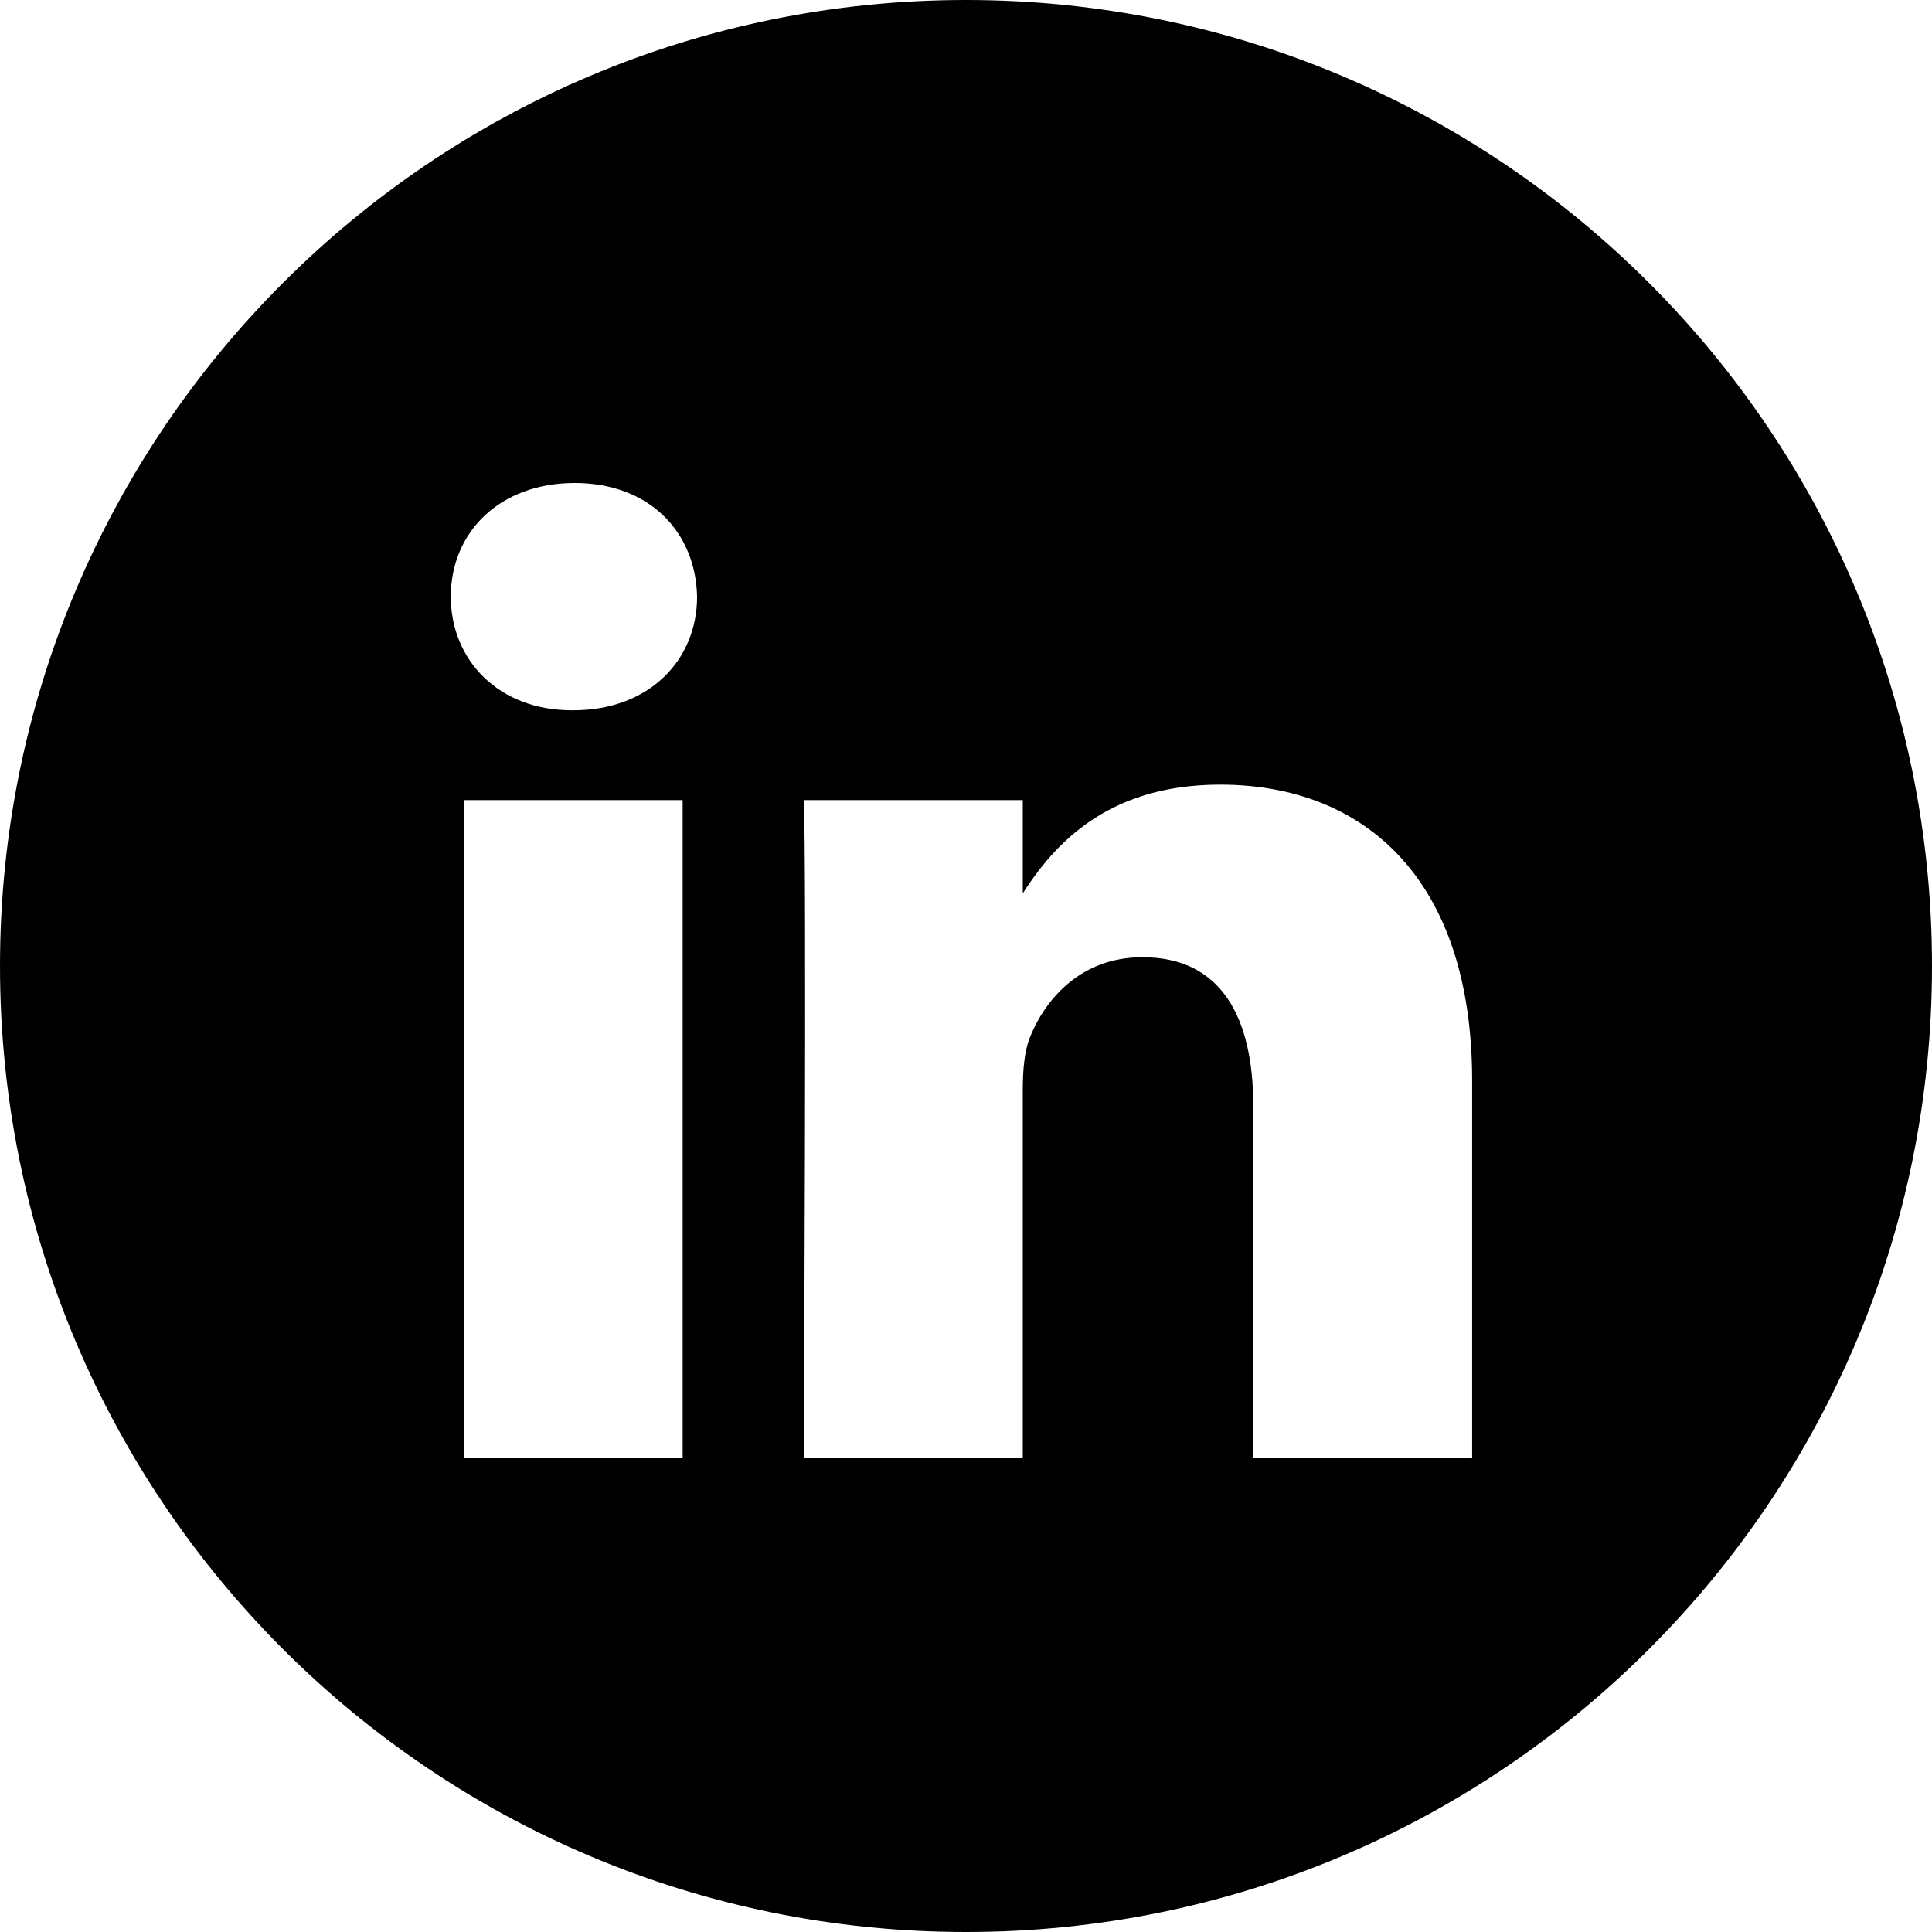
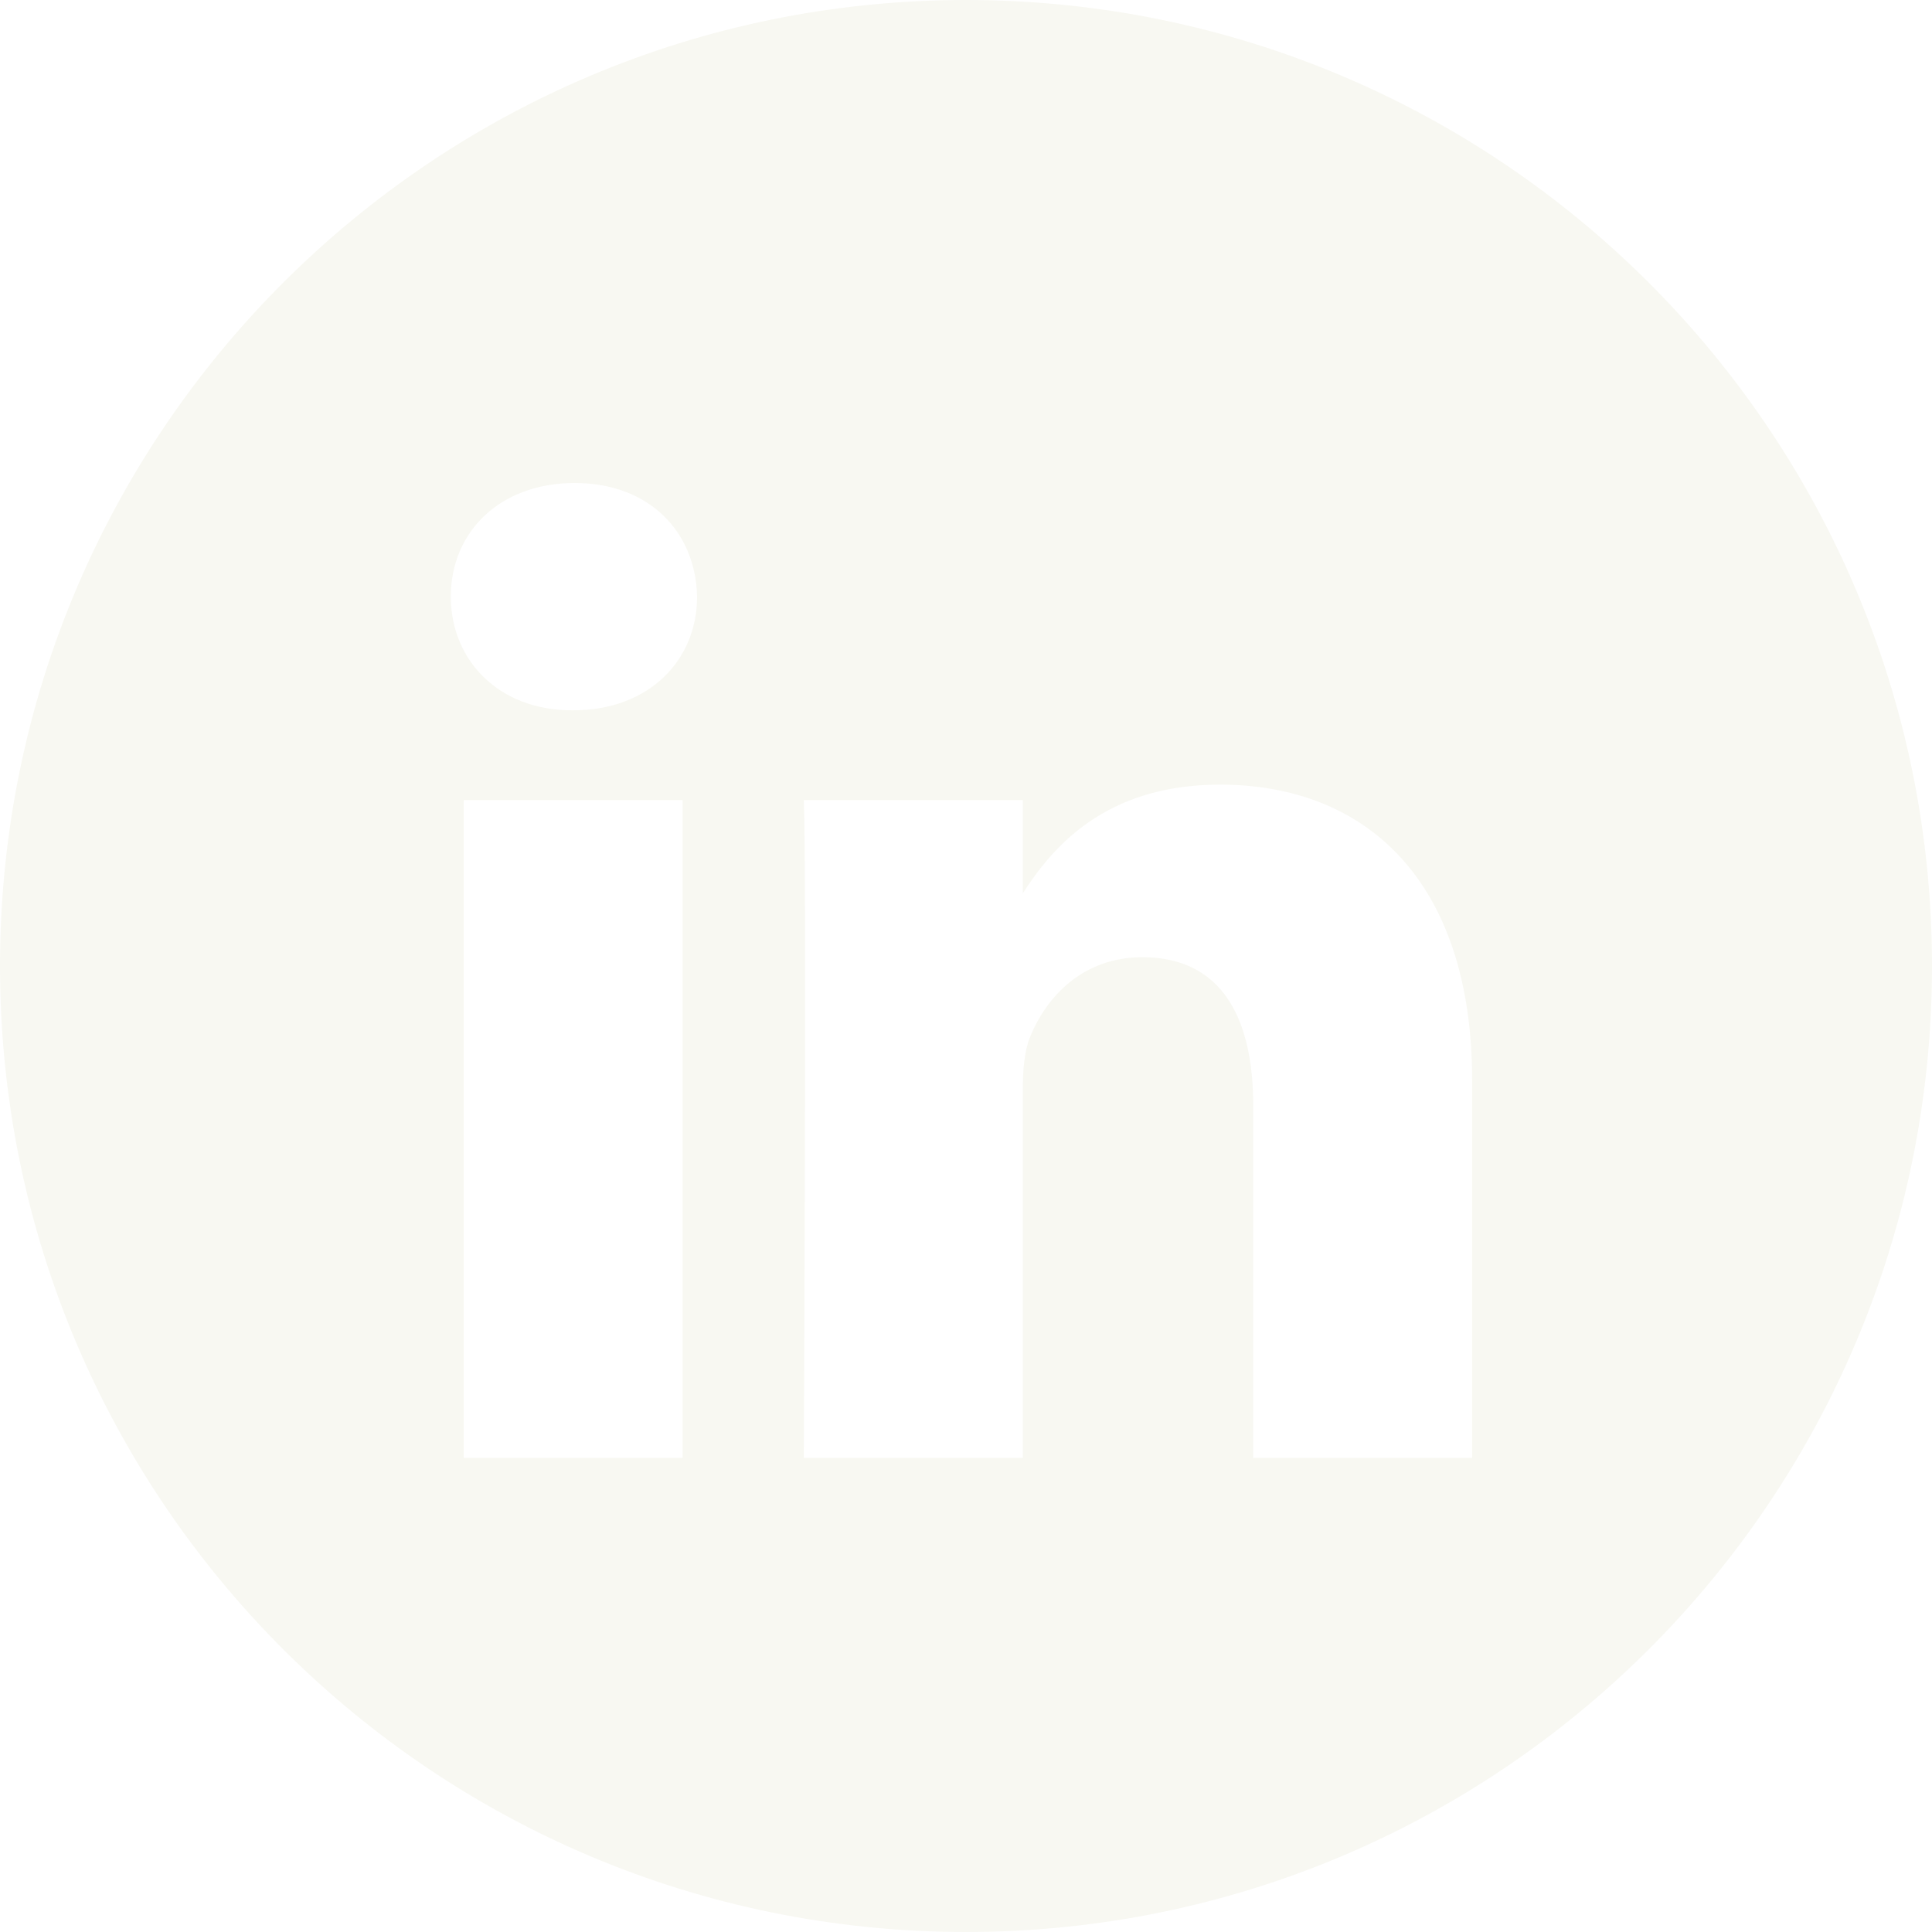
<svg xmlns="http://www.w3.org/2000/svg" width="48" height="48" viewBox="0 0 48 48" fill="none">
-   <path fill-rule="evenodd" clip-rule="evenodd" d="M24 0C10.745 0 0 10.745 0 24C0 37.255 10.745 48 24 48C37.255 48 48 37.255 48 24C48 10.745 37.255 0 24 0ZM11.522 19.878H16.96V36.22H11.522V19.878ZM17.319 14.823C17.284 13.22 16.138 12 14.277 12C12.416 12 11.2 13.22 11.2 14.823C11.2 16.392 12.38 17.647 14.206 17.647H14.241C16.138 17.647 17.319 16.392 17.319 14.823ZM30.313 19.494C33.892 19.494 36.575 21.83 36.575 26.85L36.575 36.22H31.137V27.477C31.137 25.281 30.349 23.782 28.381 23.782C26.878 23.782 25.983 24.792 25.59 25.768C25.446 26.118 25.411 26.605 25.411 27.093V36.22H19.971C19.971 36.22 20.043 21.412 19.971 19.878H25.411V22.193C26.133 21.08 27.425 19.494 30.313 19.494Z" fill="black" />
+   <path fill-rule="evenodd" clip-rule="evenodd" d="M24 0C10.745 0 0 10.745 0 24C0 37.255 10.745 48 24 48C37.255 48 48 37.255 48 24C48 10.745 37.255 0 24 0ZM11.522 19.878H16.96V36.22H11.522V19.878ZM17.319 14.823C17.284 13.22 16.138 12 14.277 12C12.416 12 11.2 13.22 11.2 14.823C11.2 16.392 12.38 17.647 14.206 17.647H14.241C16.138 17.647 17.319 16.392 17.319 14.823ZM30.313 19.494C33.892 19.494 36.575 21.83 36.575 26.85L36.575 36.22H31.137V27.477C31.137 25.281 30.349 23.782 28.381 23.782C26.878 23.782 25.983 24.792 25.59 25.768C25.446 26.118 25.411 26.605 25.411 27.093V36.22H19.971C19.971 36.22 20.043 21.412 19.971 19.878H25.411V22.193C26.133 21.08 27.425 19.494 30.313 19.494Z" fill="#f8f8f2" />
</svg>
